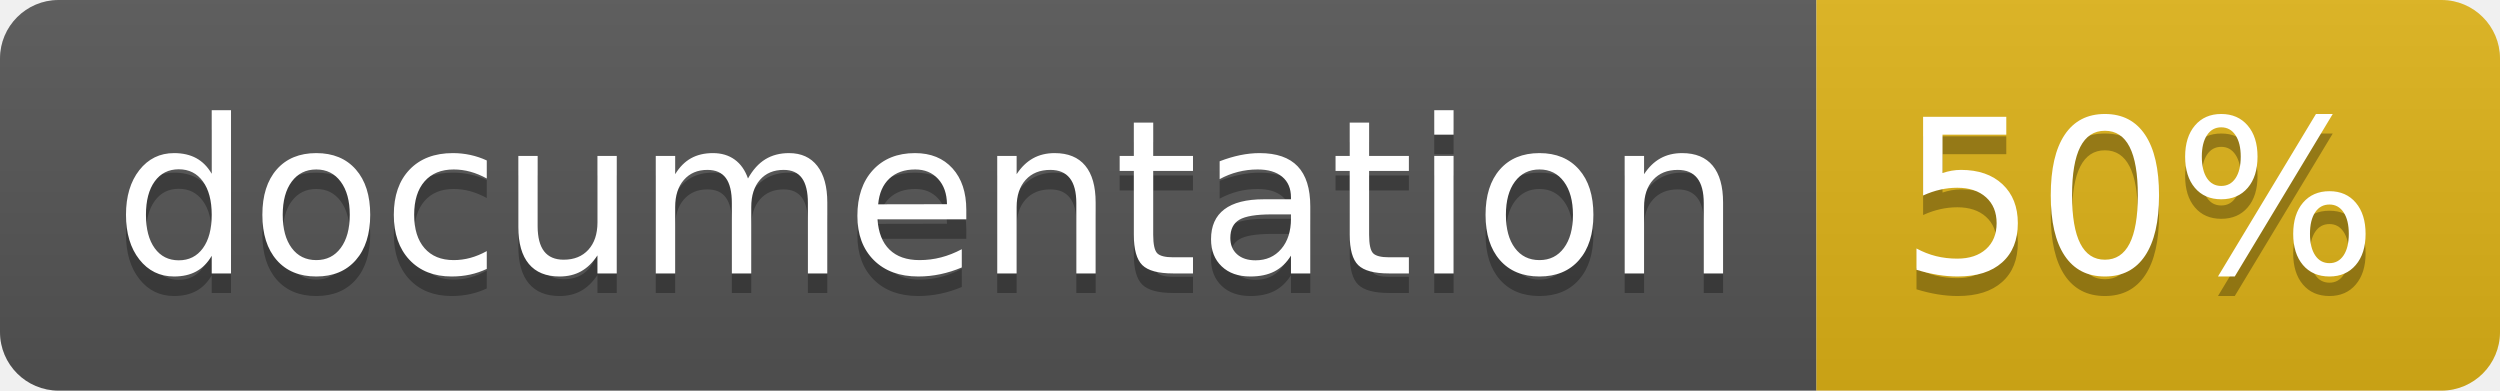
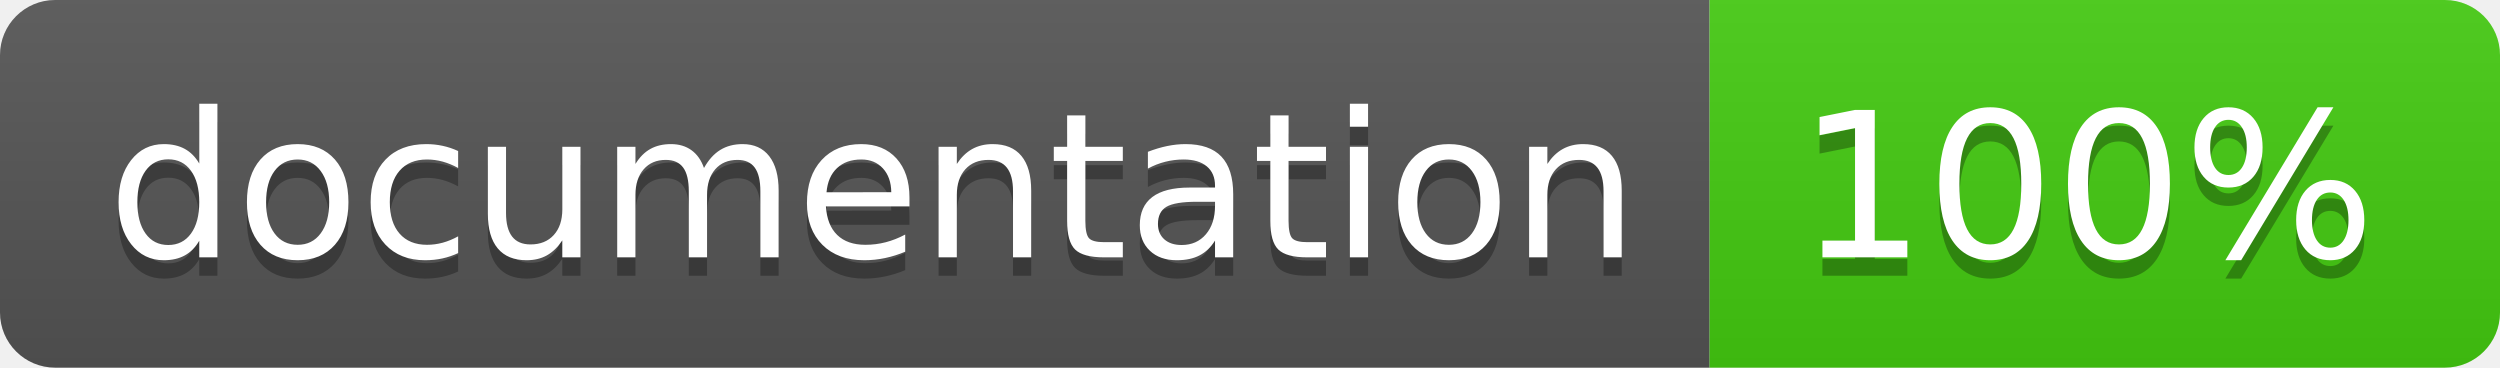
- <svg xmlns="http://www.w3.org/2000/svg" width="128" height="20">
+ <svg xmlns="http://www.w3.org/2000/svg" width="136" height="20">
  <linearGradient id="b" x2="0" y2="100%">
    <stop offset="0" stop-color="#bbb" stop-opacity=".1" />
    <stop offset="1" stop-opacity=".1" />
  </linearGradient>
  <clipPath id="a">
-     <rect width="128" height="20" rx="3" fill="#fff" />
+     <rect width="136" height="20" rx="3" fill="#fff" />
  </clipPath>
  <g clip-path="url(#a)">
    <path fill="#555" d="M0 0h93v20H0z" />
-     <path fill="#dfb317" d="M93 0h35v20H93z" />
-     <path fill="url(#b)" d="M0 0h128v20H0z" />
+     <path fill="#4c1" d="M93 0h43v20H93z" />
+     <path fill="url(#b)" d="M0 0h136v20H0z" />
  </g>
  <g fill="#fff" text-anchor="middle" font-family="DejaVu Sans,Verdana,Geneva,sans-serif" font-size="110">
    <text x="475" y="150" fill="#010101" fill-opacity=".3" transform="scale(.1)" textLength="830">
      documentation
    </text>
    <text x="475" y="140" transform="scale(.1)" textLength="830">
      documentation
    </text>
-     <text x="1095" y="150" fill="#010101" fill-opacity=".3" transform="scale(.1)" textLength="250">
-       50%
+     <text x="1135" y="150" fill="#010101" fill-opacity=".3" transform="scale(.1)" textLength="330">
+       100%
    </text>
-     <text x="1095" y="140" transform="scale(.1)" textLength="250">
-       50%
+     <text x="1135" y="140" transform="scale(.1)" textLength="330">
+       100%
    </text>
  </g>
</svg>
